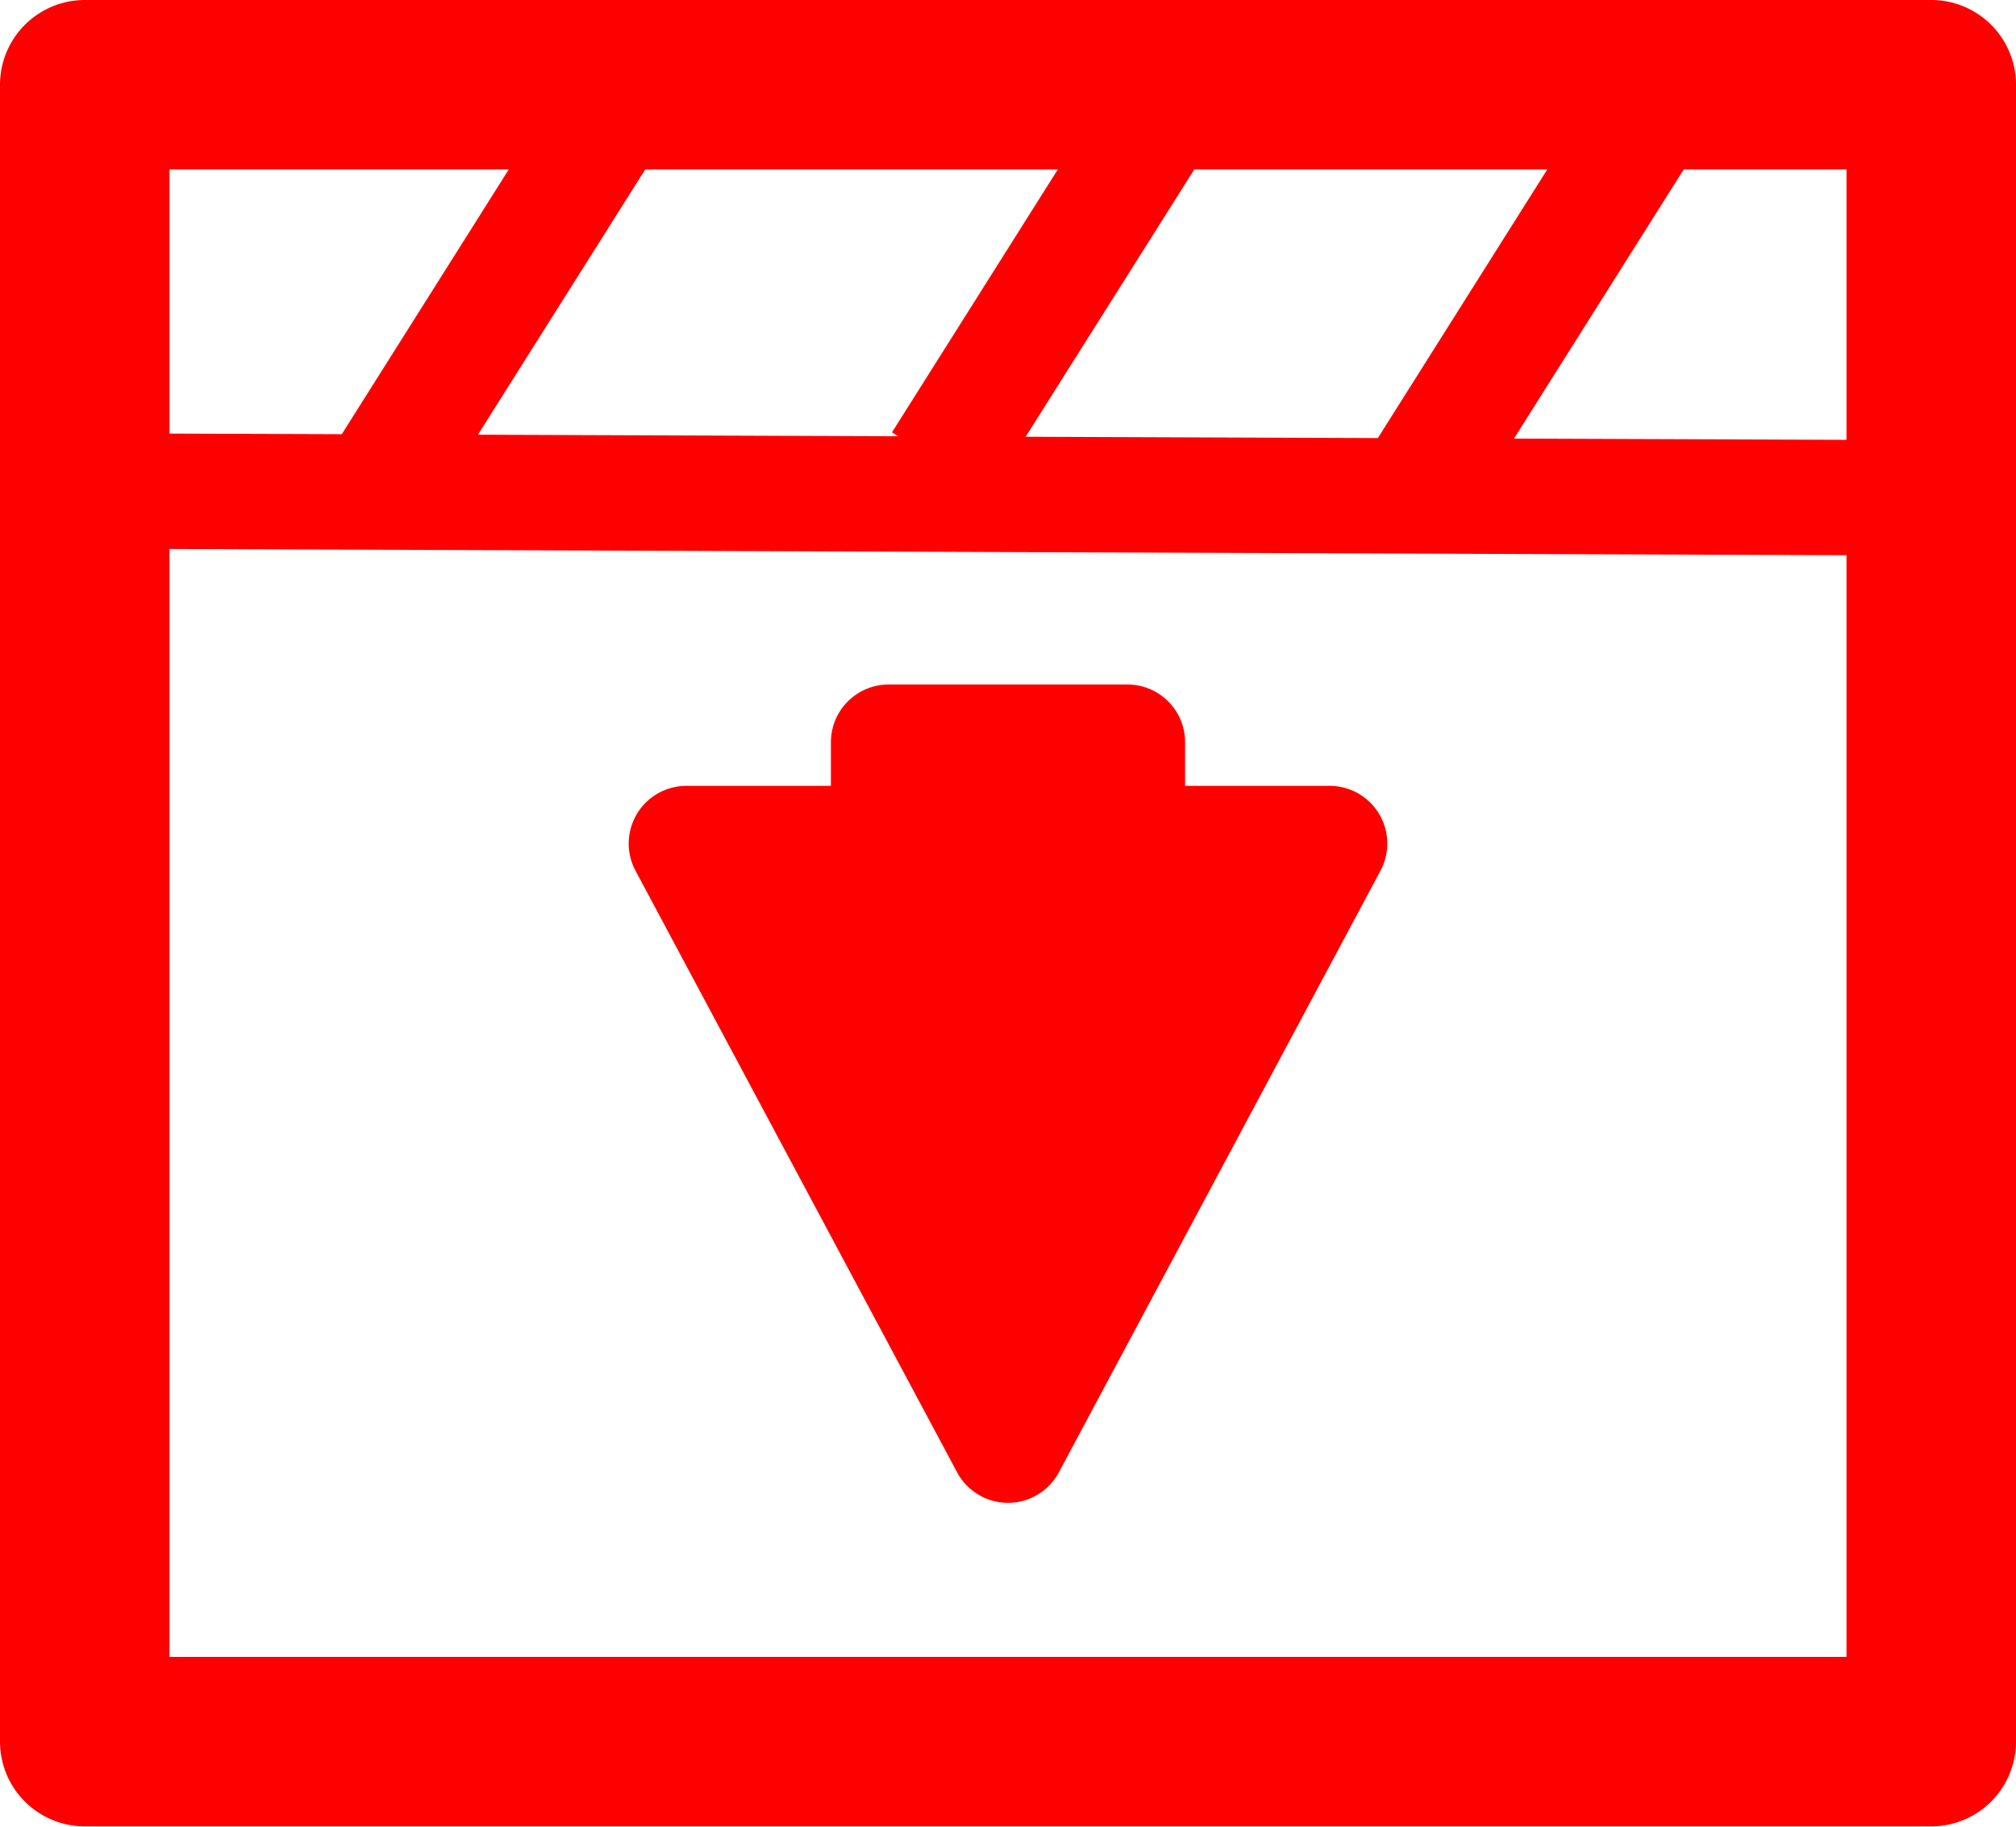
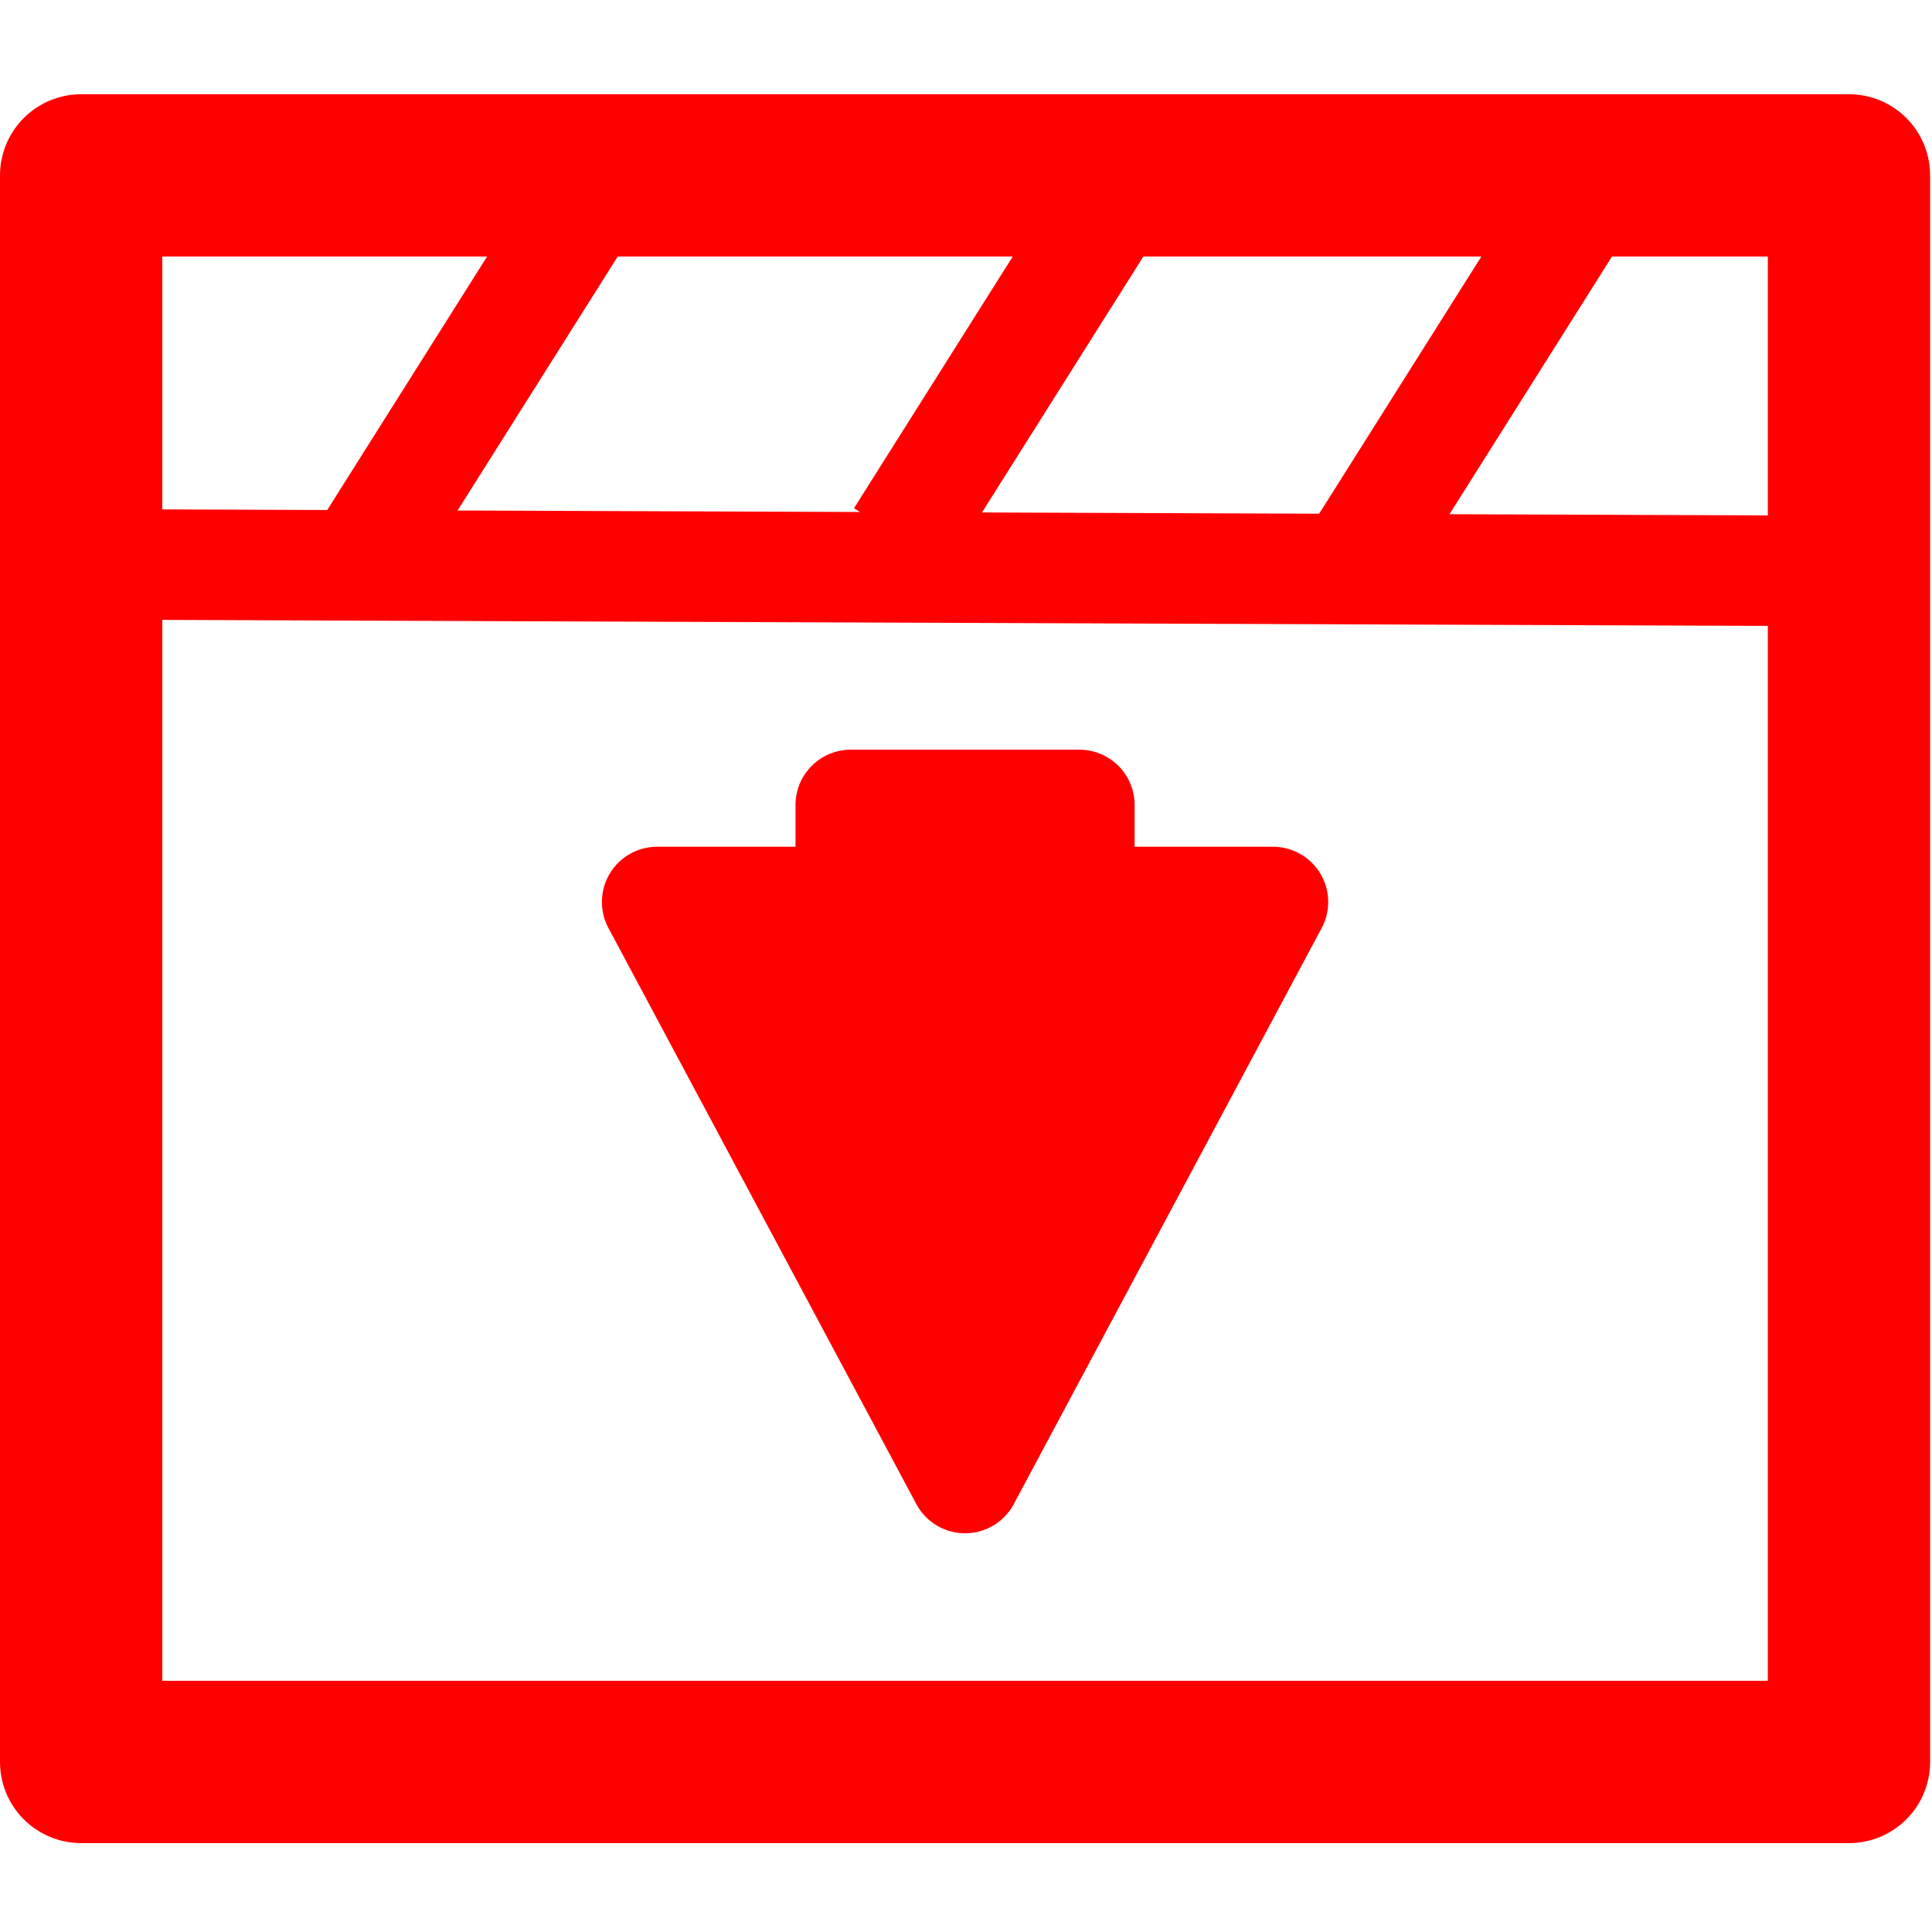
- <svg xmlns="http://www.w3.org/2000/svg" id="Layer_1" data-name="Layer 1" viewBox="0 0 122.88 111.34" version="1.1">
+ <svg xmlns="http://www.w3.org/2000/svg" id="Layer_1" data-name="Layer 1" viewBox="0 0 123 123" version="1.1" width="123" height="123">
  <defs id="defs1" />
-   <rect style="fill:none;stroke:#ff0000;stroke-width:10.332;stroke-linejoin:round;stroke-dasharray:none;stroke-dashoffset:0;stroke-linecap:round;paint-order:normal" id="rect1" width="112.548" height="101.008" x="5.166" y="5.166" />
-   <path style="fill:none;stroke:#ff0000;stroke-width:7.035;stroke-linecap:butt;stroke-linejoin:miter;stroke-dasharray:none;stroke-dashoffset:0;paint-order:normal" d="M 5.166,29.93 117.714,30.351" id="path2" />
-   <path style="fill:none;stroke:#ff0000;stroke-width:7.035;stroke-linecap:butt;stroke-linejoin:miter;stroke-dasharray:none;stroke-dashoffset:0;paint-order:normal" d="M 22.768,29.996 37.05,7.35" id="path3" />
-   <path style="fill:none;stroke:#ff0000;stroke-width:7.035;stroke-linecap:butt;stroke-linejoin:miter;stroke-dasharray:none;stroke-dashoffset:0;paint-order:normal" d="M 57.344,28.233 71.626,5.587" id="path3-0" />
-   <path style="fill:none;stroke:#ff0000;stroke-width:7.035;stroke-linecap:butt;stroke-linejoin:miter;stroke-dasharray:none;stroke-dashoffset:0;paint-order:normal" d="M 86.048,30.026 100.33,7.38" id="path3-03" />
-   <g id="g4" transform="translate(0,4)">
+   <rect style="fill:none;stroke:#ff0000;stroke-width:10.332;stroke-linecap:round;stroke-linejoin:round;stroke-dasharray:none;stroke-dashoffset:0;paint-order:normal" id="rect1" width="112.548" height="101.008" x="5.166" y="11.166" />
+   <path style="fill:none;stroke:#ff0000;stroke-width:7.035;stroke-linecap:butt;stroke-linejoin:miter;stroke-dasharray:none;stroke-dashoffset:0;paint-order:normal" d="M 5.166,35.93 117.714,36.351" id="path2" />
+   <path style="fill:none;stroke:#ff0000;stroke-width:7.035;stroke-linecap:butt;stroke-linejoin:miter;stroke-dasharray:none;stroke-dashoffset:0;paint-order:normal" d="M 22.768,35.996 37.05,13.35" id="path3" />
+   <path style="fill:none;stroke:#ff0000;stroke-width:7.035;stroke-linecap:butt;stroke-linejoin:miter;stroke-dasharray:none;stroke-dashoffset:0;paint-order:normal" d="M 57.344,34.233 71.626,11.587" id="path3-0" />
+   <path style="fill:none;stroke:#ff0000;stroke-width:7.035;stroke-linecap:butt;stroke-linejoin:miter;stroke-dasharray:none;stroke-dashoffset:0;paint-order:normal" d="M 86.048,36.026 100.33,13.38" id="path3-03" />
+   <g id="g4" transform="translate(0,10)">
    <path style="fill:#ff0000;stroke:#ff0000;stroke-width:7.035;stroke-linecap:round;stroke-linejoin:round;stroke-dasharray:none;stroke-dashoffset:0;paint-order:normal" d="M 41.838,47.424 H 81.042 L 61.44,84.098 Z" id="path4" />
    <rect style="fill:none;stroke:#ff0000;stroke-width:7.035;stroke-linecap:round;stroke-linejoin:round;stroke-dasharray:none;stroke-dashoffset:0;paint-order:normal" id="rect4" width="14.554" height="6.178" x="54.163" y="41.246" />
  </g>
</svg>
